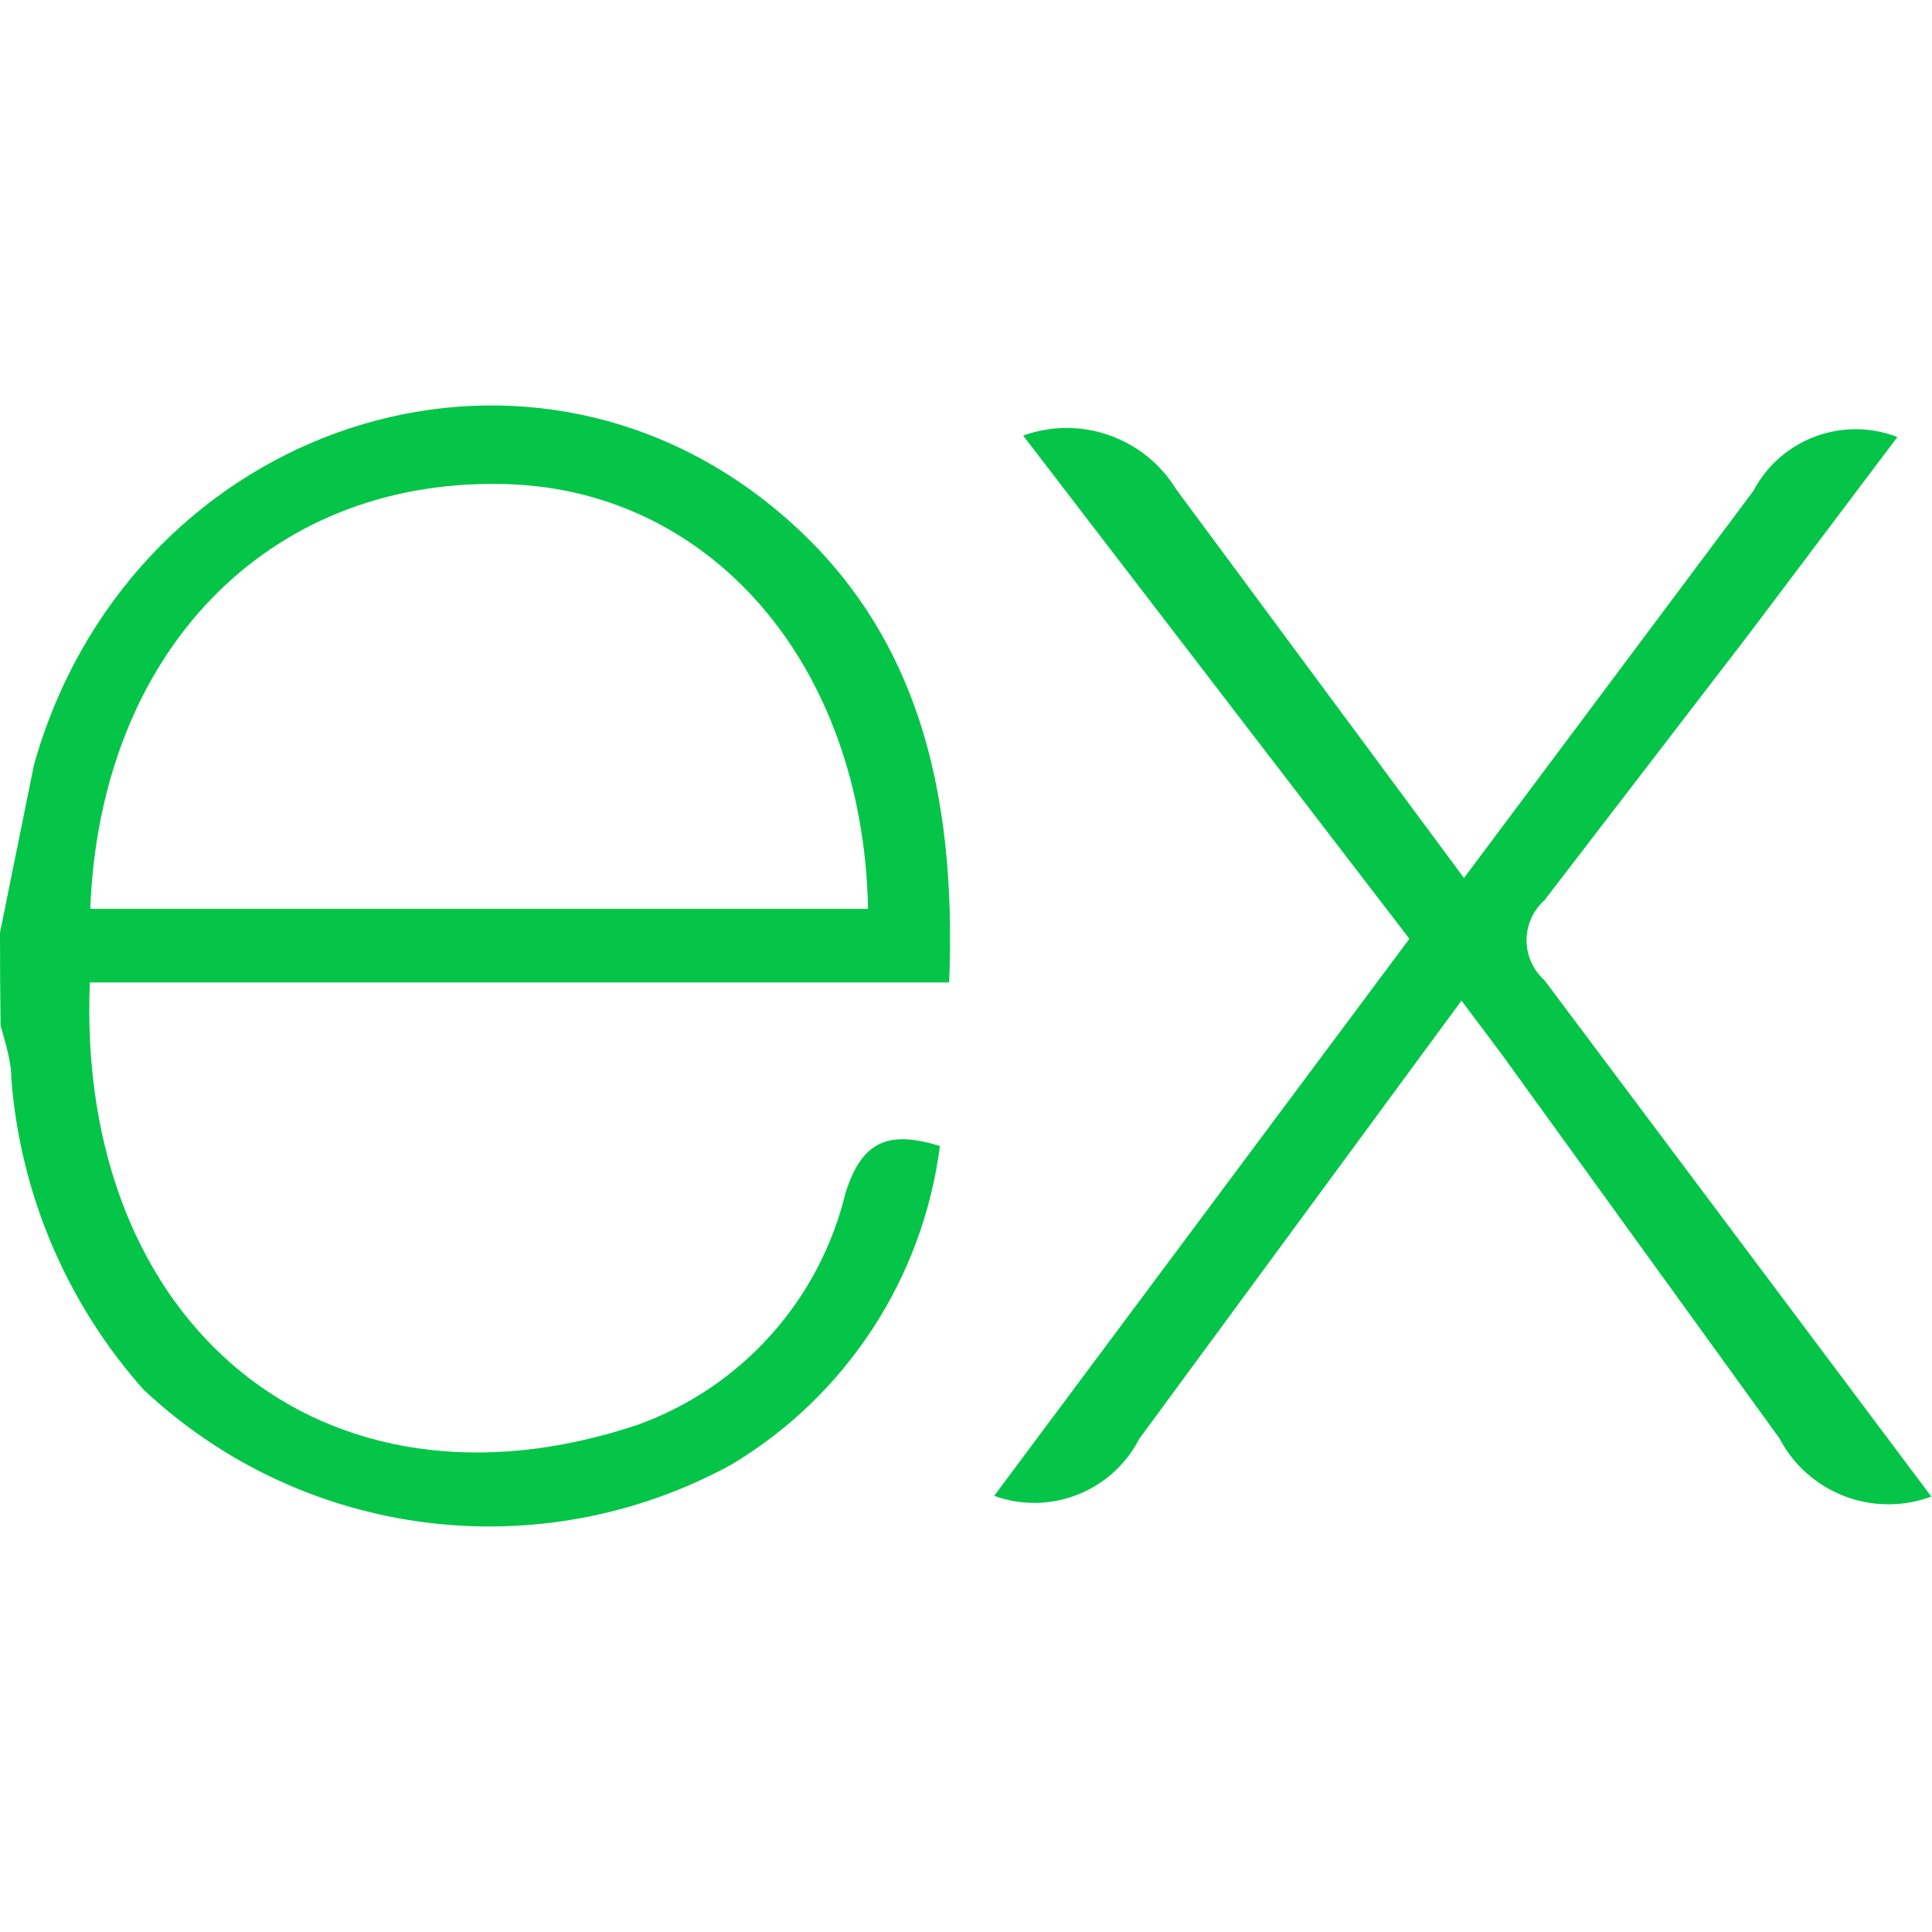
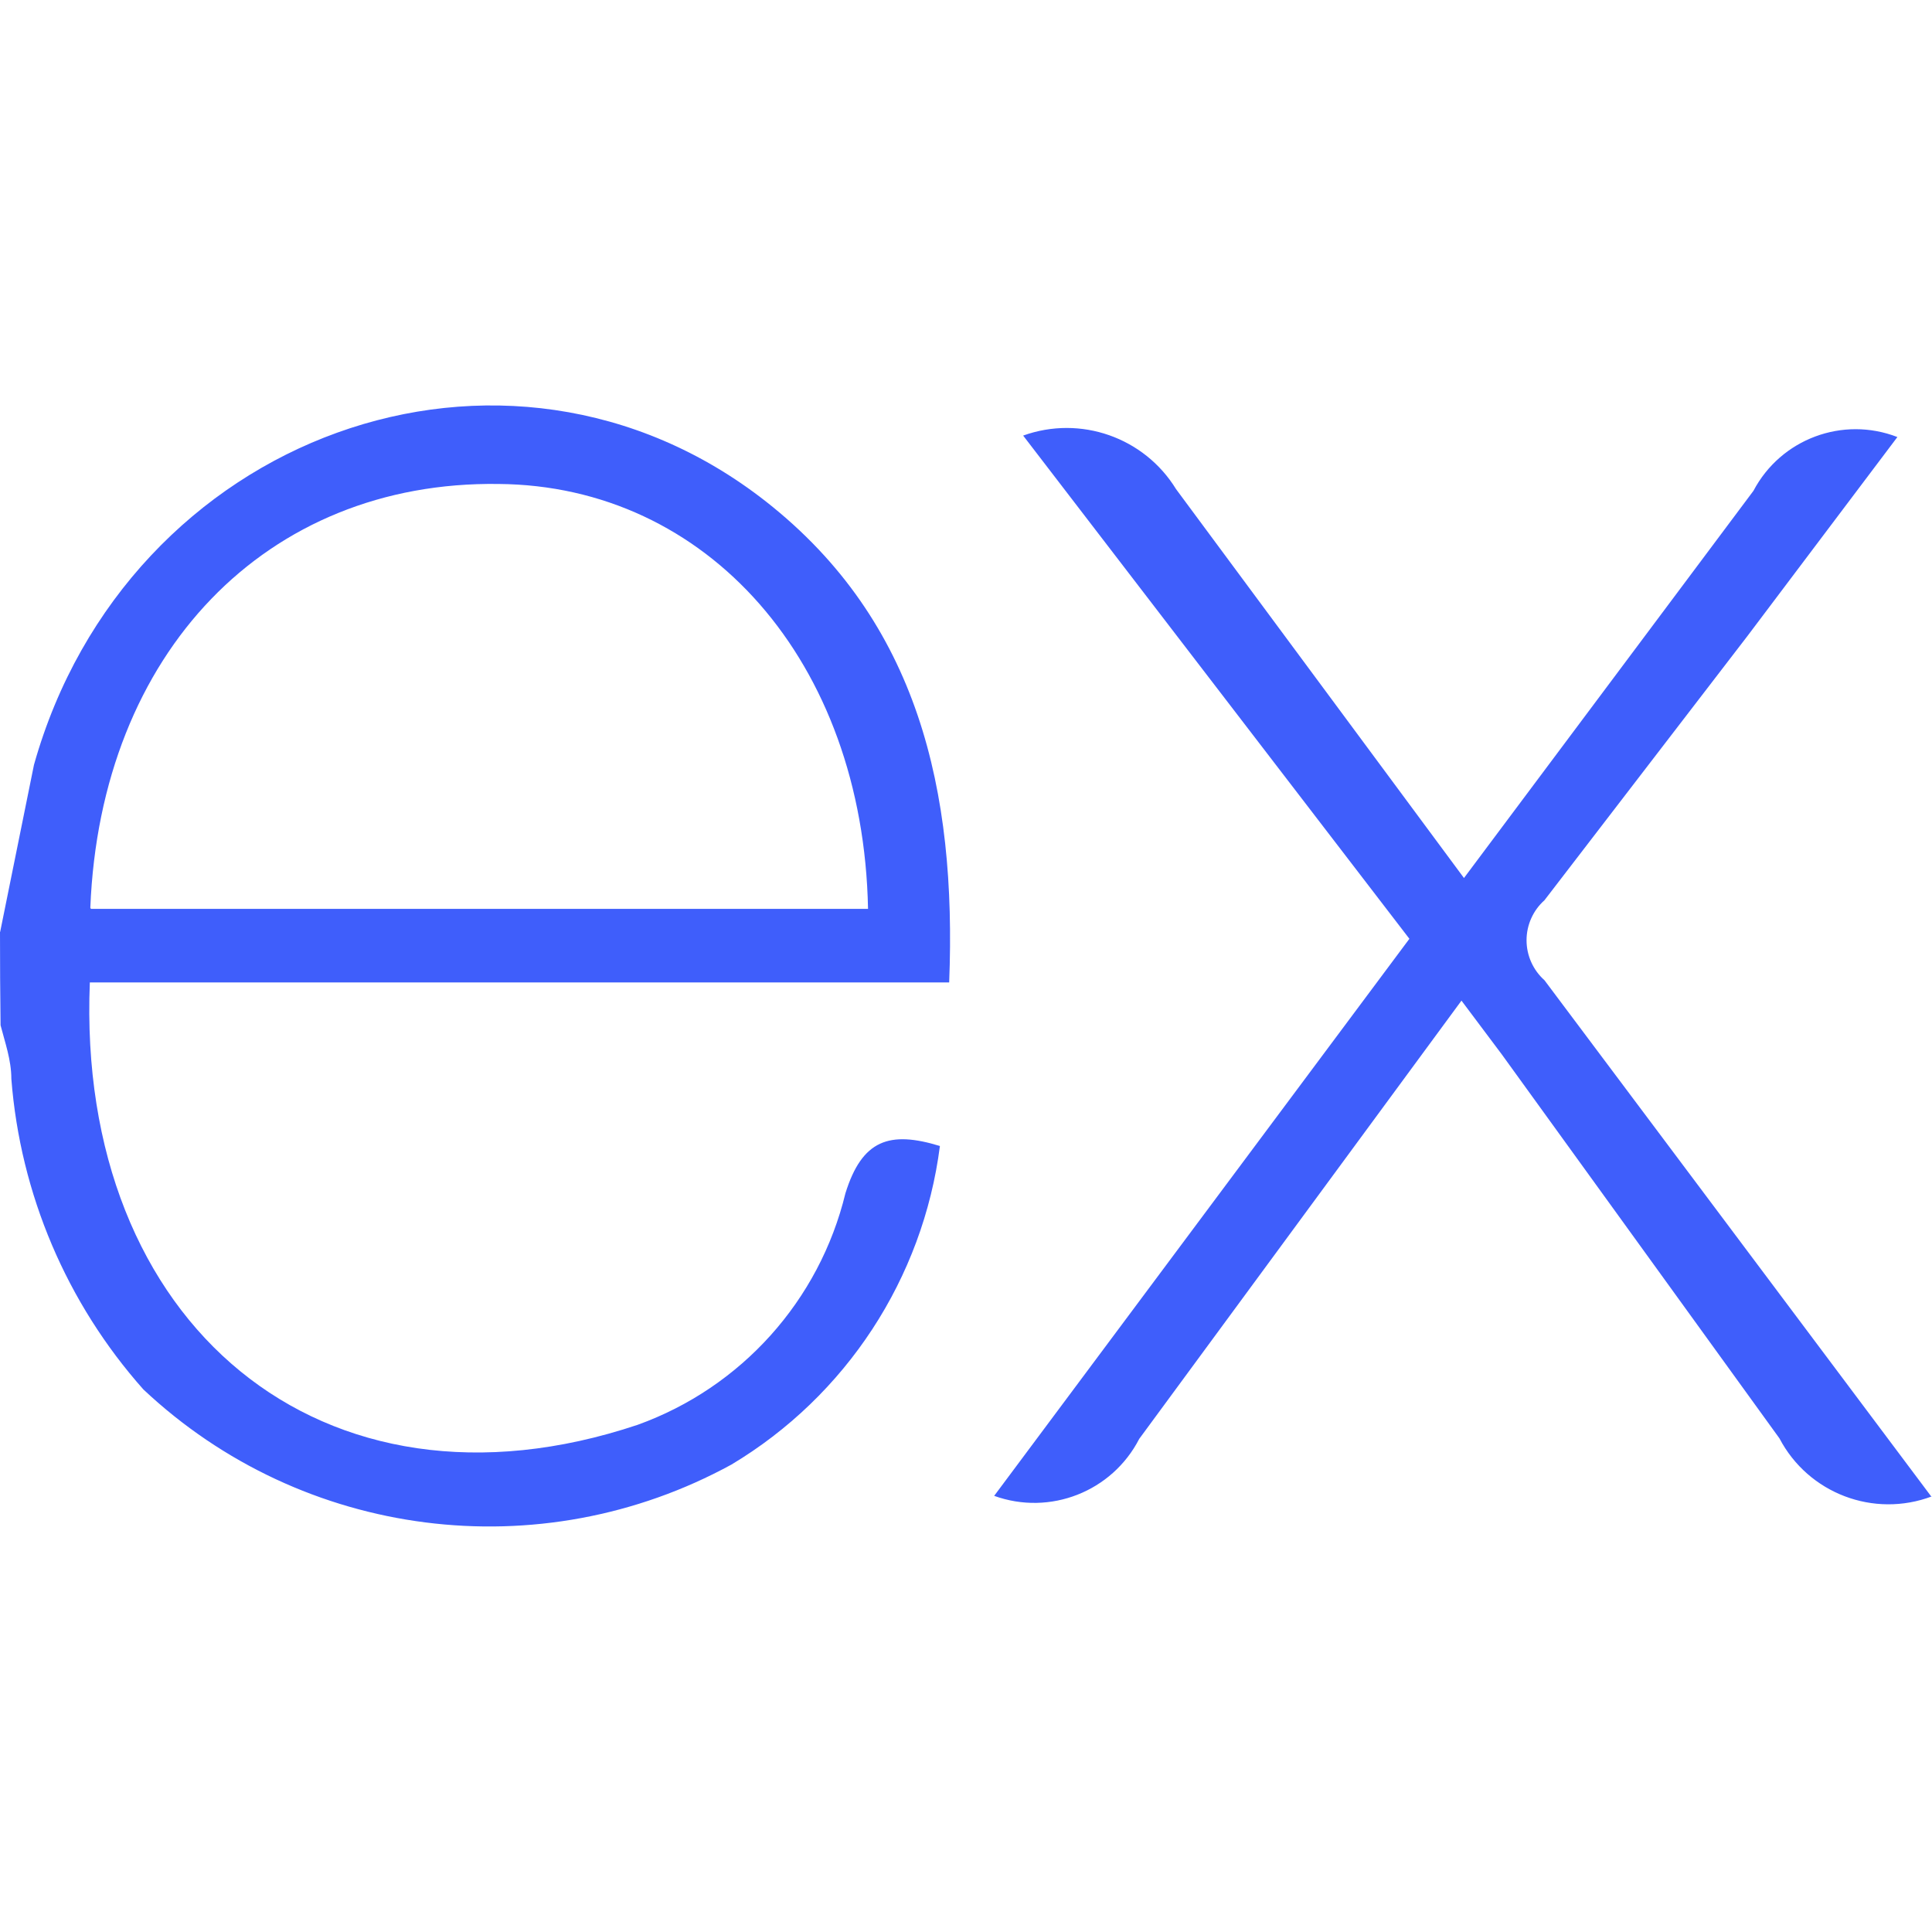
- <svg xmlns="http://www.w3.org/2000/svg" fill="#04c548" width="162px" height="162px" viewBox="0 0 24.00 24.00" role="img">
+ <svg xmlns="http://www.w3.org/2000/svg" fill="#3f5efb" width="162px" height="162px" viewBox="0 0 24.00 24.00" role="img">
  <g id="SVGRepo_bgCarrier" stroke-width="0" />
  <g id="SVGRepo_tracerCarrier" stroke-linecap="round" stroke-linejoin="round" stroke="#CCCCCC" stroke-width="0.192" />
  <g id="SVGRepo_iconCarrier">
    <path d="M24 18.588a1.529 1.529 0 0 1-1.895-.72l-3.45-4.771-.5-.667-4.003 5.444a1.466 1.466 0 0 1-1.802.708l5.158-6.92-4.798-6.251a1.595 1.595 0 0 1 1.9.666l3.576 4.83 3.596-4.81a1.435 1.435 0 0 1 1.788-.668L21.708 7.9l-2.522 3.283a.666.666 0 0 0 0 .994l4.804 6.412zM.002 11.576l.42-2.075c1.154-4.103 5.858-5.81 9.094-3.27 1.895 1.489 2.368 3.597 2.275 5.973H1.116C.943 16.447 4.005 19.009 7.92 17.7a4.078 4.078 0 0 0 2.582-2.876c.207-.666.548-.78 1.174-.588a5.417 5.417 0 0 1-2.589 3.957 6.272 6.272 0 0 1-7.306-.933 6.575 6.575 0 0 1-1.64-3.858c0-.235-.08-.455-.134-.666A88.33 88.33 0 0 1 0 11.577zm1.127-.286h9.654c-.06-3.076-2.001-5.258-4.59-5.278-2.882-.04-4.944 2.094-5.071 5.264z" />
  </g>
</svg>
